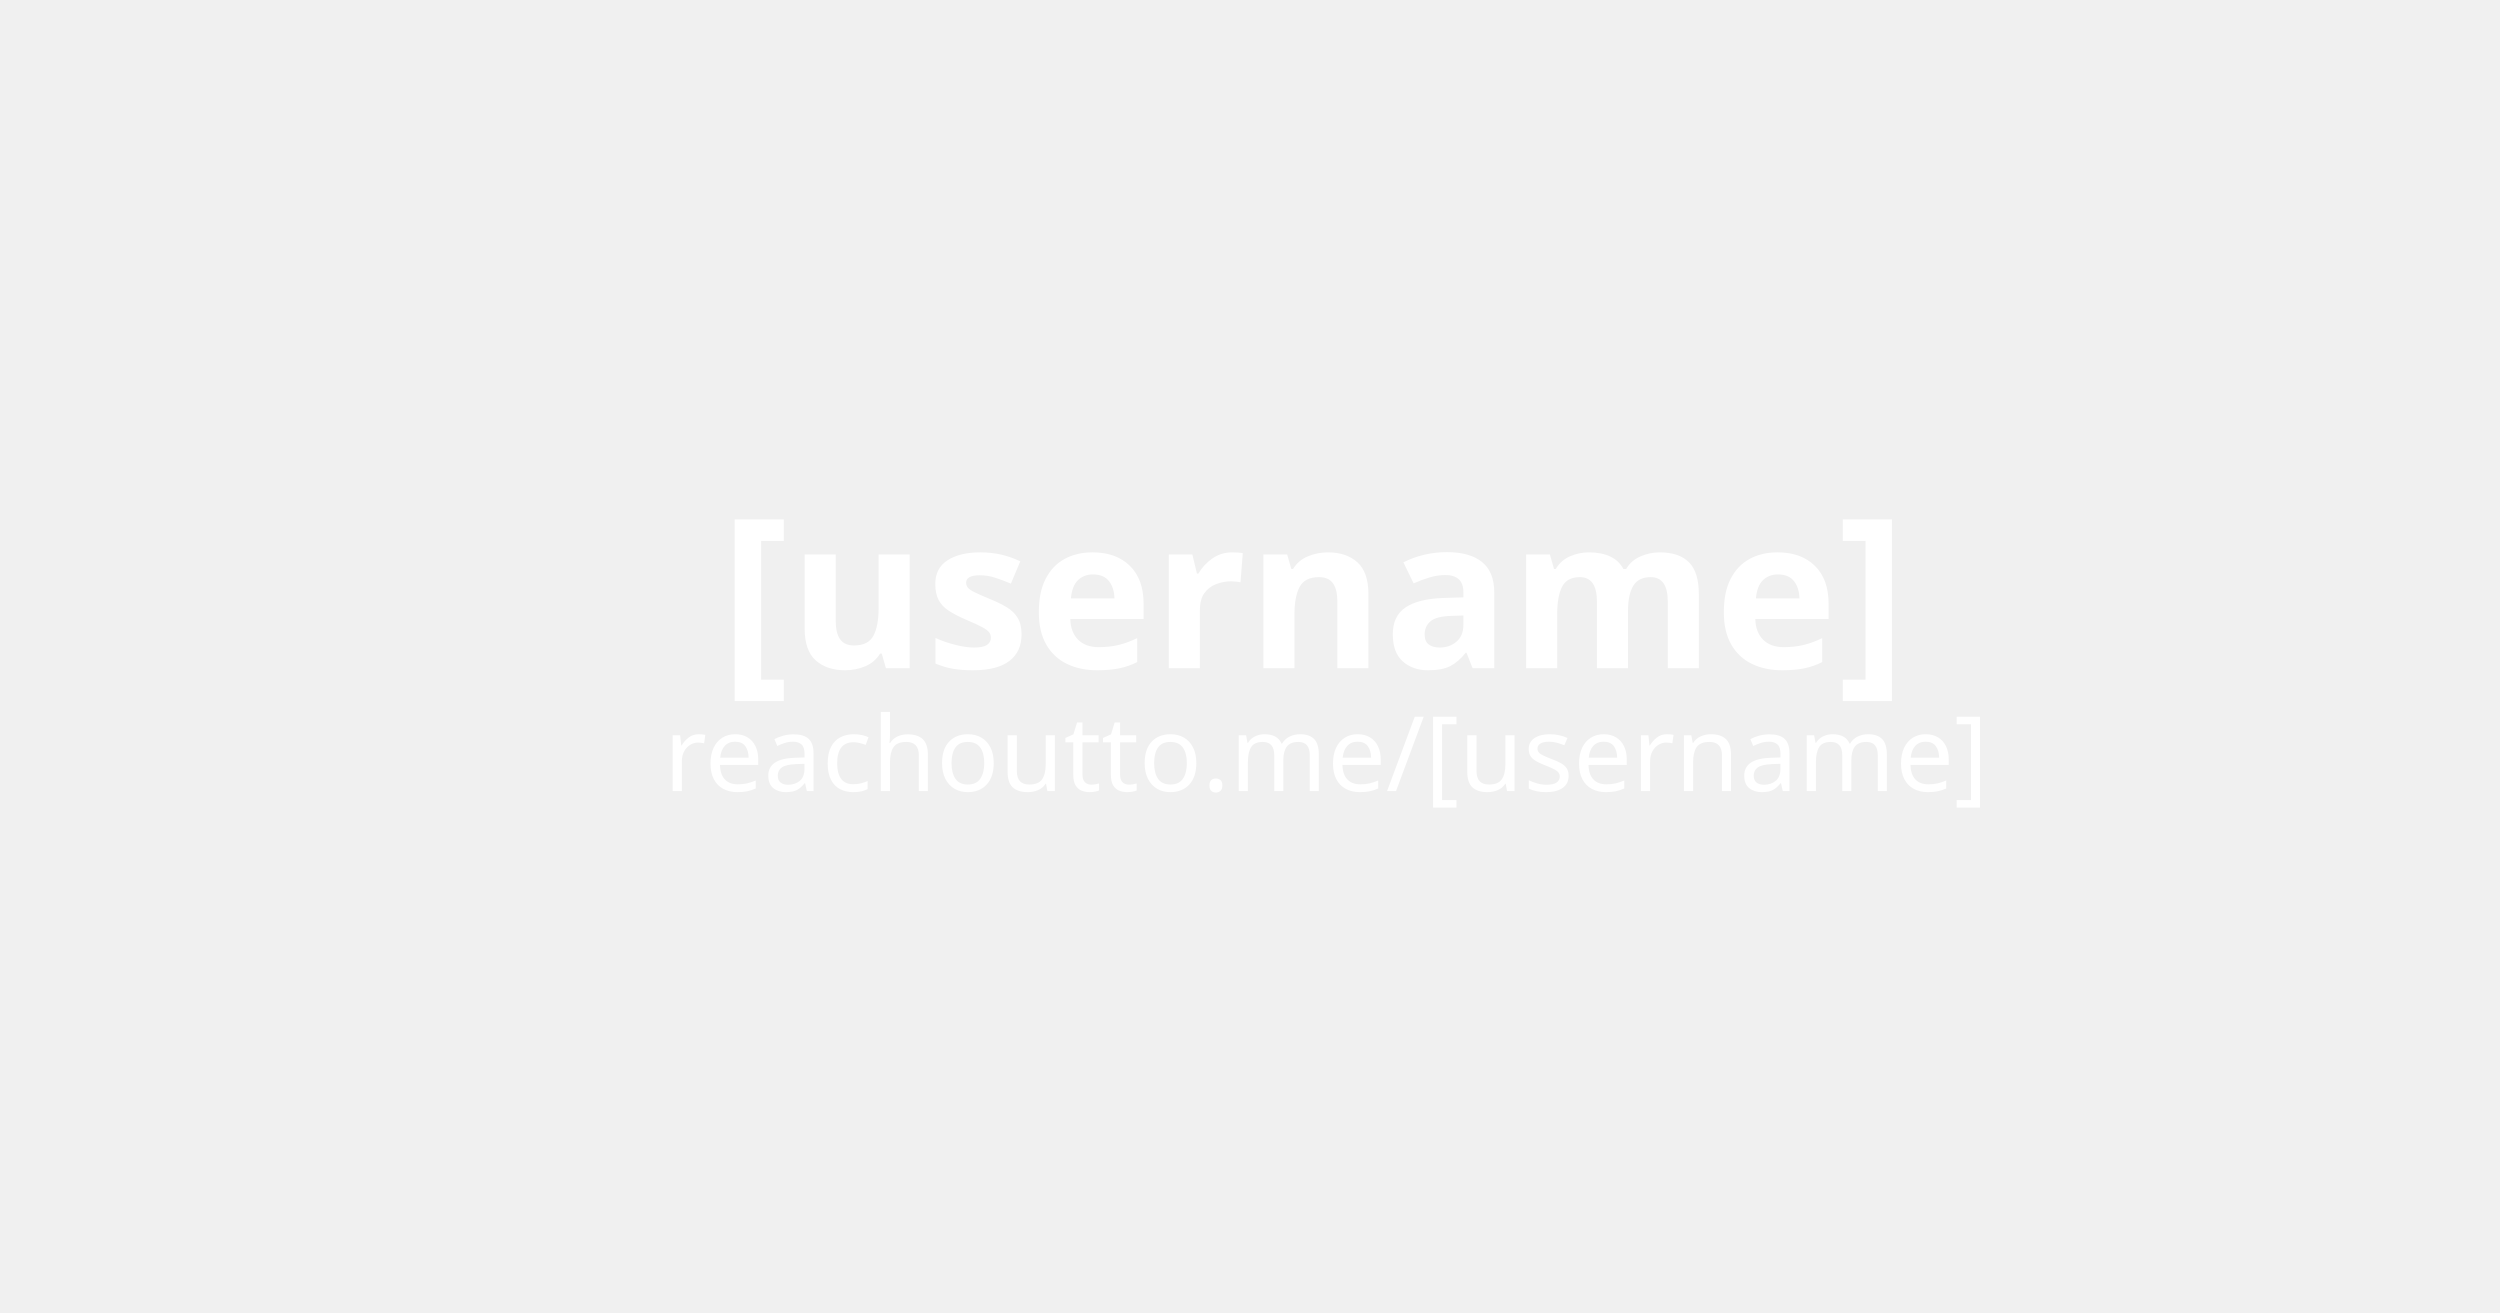
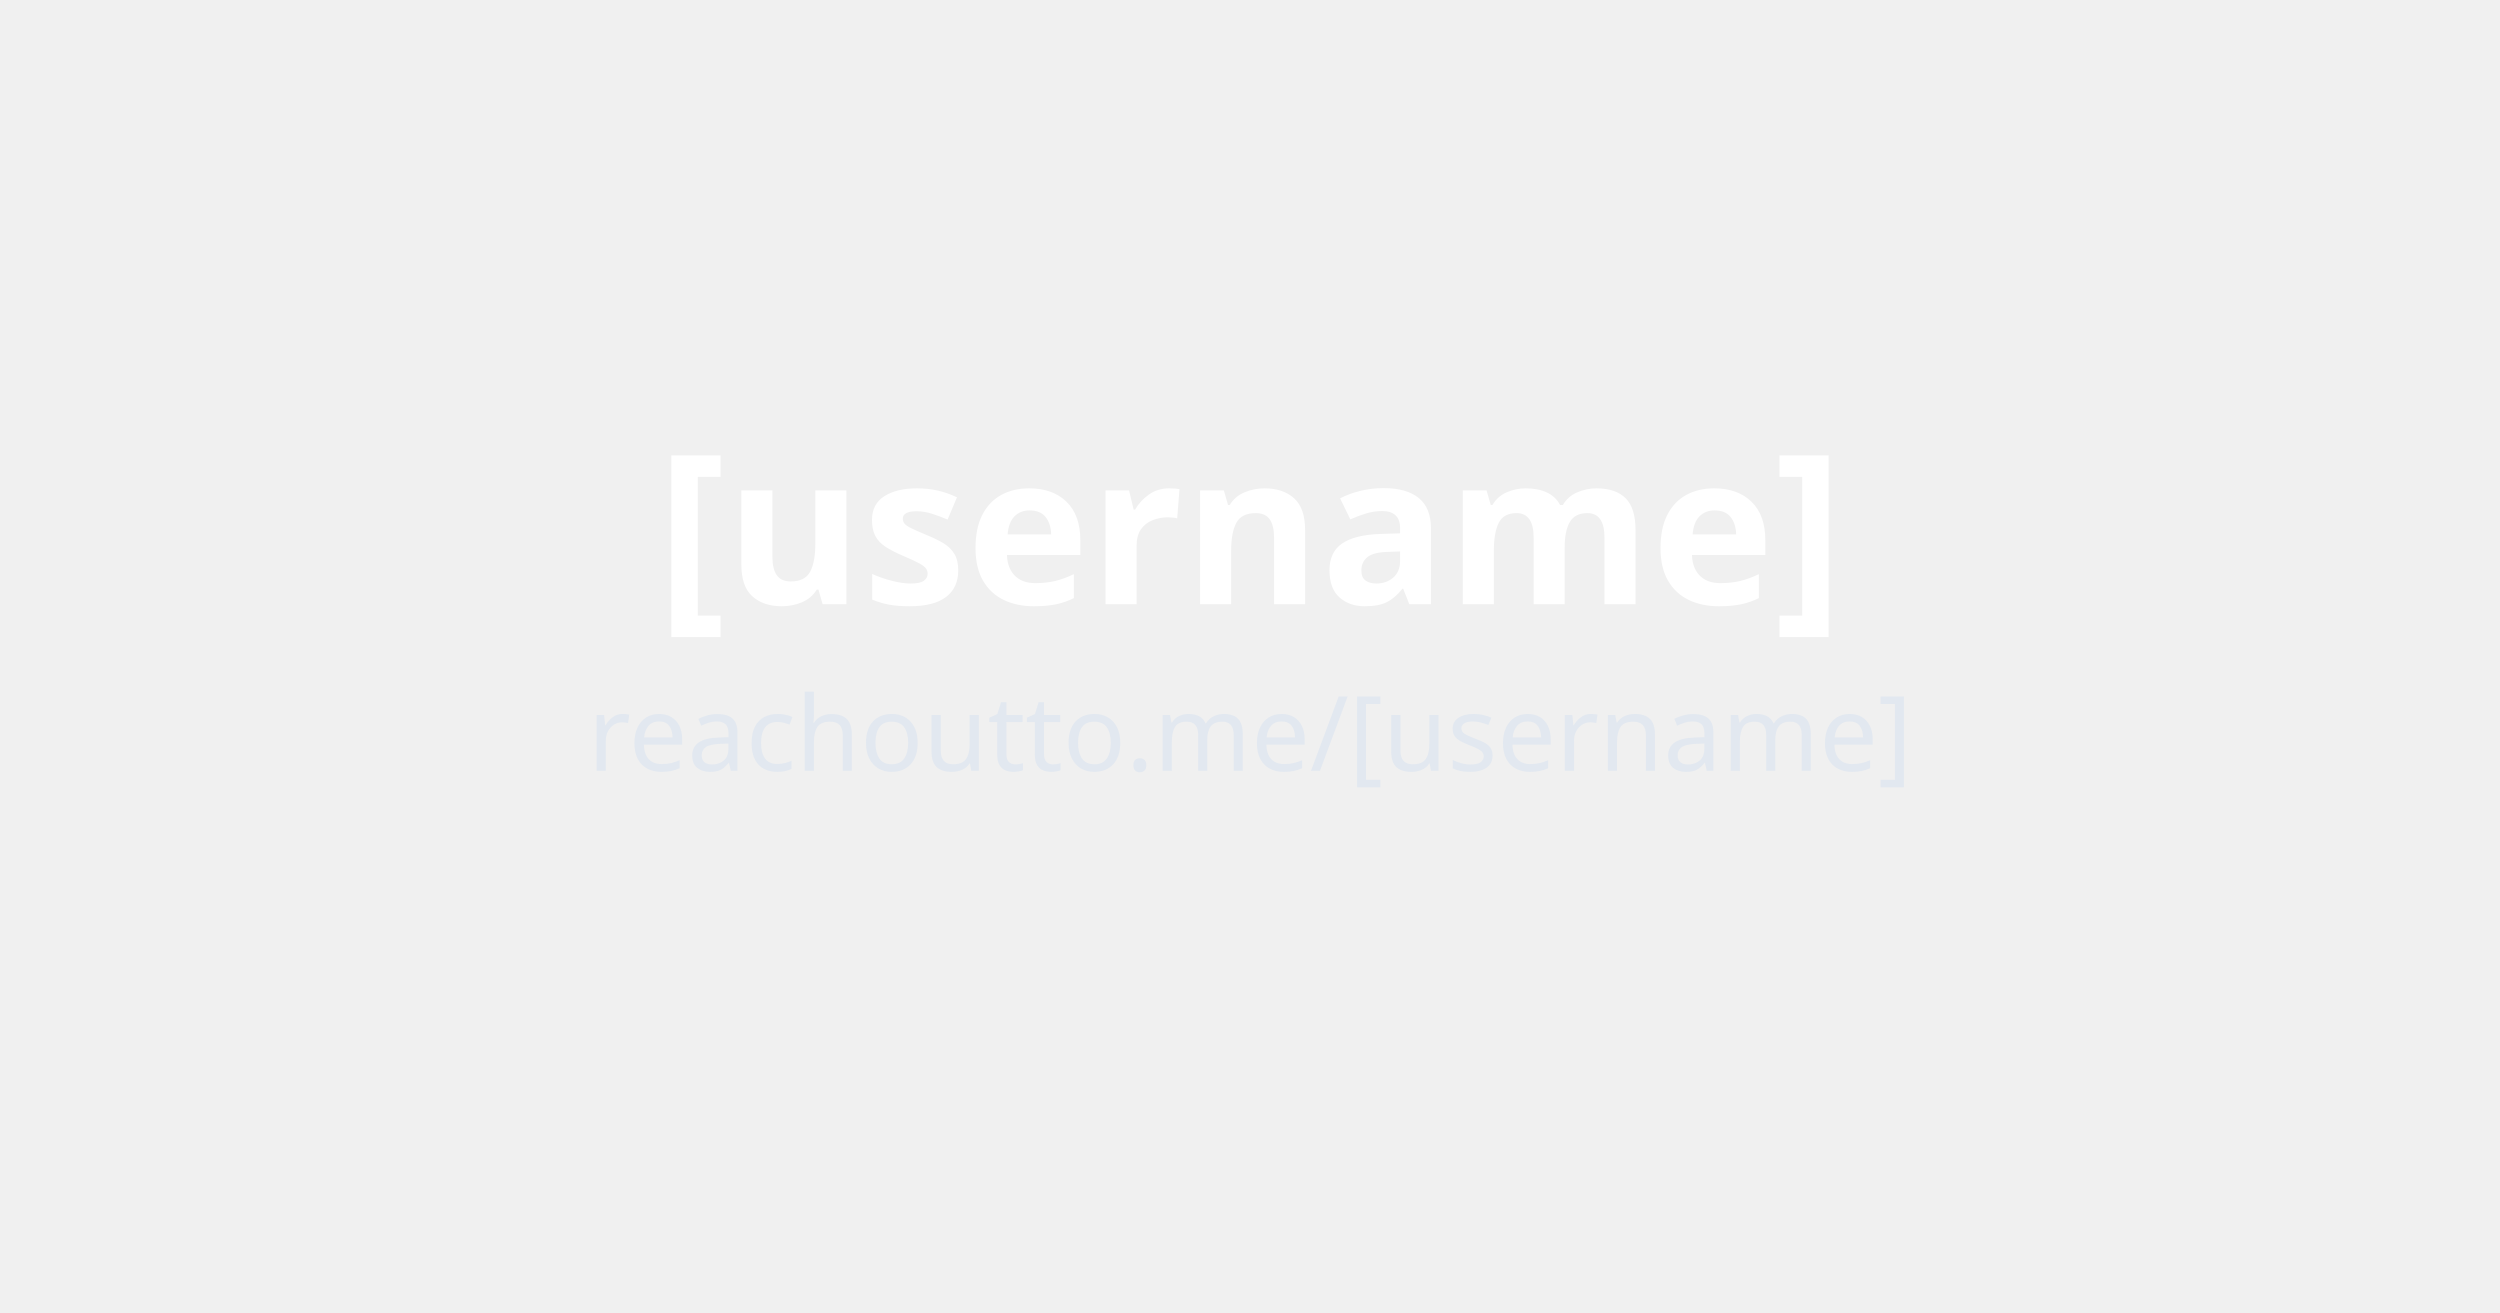
<svg xmlns="http://www.w3.org/2000/svg" width="1200" height="630" viewBox="0 0 1200 630">
  <defs>
    <style>
      .cls-1 {
        font-size: 100px;
        font-weight: 800;
-       }
- 
-       .cls-1, .cls-2 {
        fill: #ffffff;
        font-family: "Bricolage Grotesque";
+         text-shadow: 0 2px 4px rgba(0,0,0,0.5);
      }

      .cls-2 {
        font-size: 50px;
        font-weight: 500;
+         fill: #e2e8f0;
+         font-family: "Bricolage Grotesque";
+         text-shadow: 0 1px 2px rgba(0,0,0,0.5);
      }
    </style>
  </defs>
-   <text id="insert_name" data-name="insert name" class="cls-1" x="345.635" y="320.726">[username]</text>
-   <text id="reachoutto.me_username_" data-name="reachoutto.me/[username]" class="cls-2" x="318.635" y="379.726">reachoutto.me/[username]</text>
+   <text id="insert_name" data-name="insert name" class="cls-1" x="600" y="290" text-anchor="middle">[username]</text>
+   <text id="reachoutto.me_username_" data-name="reachoutto.me/[username]" class="cls-2" x="600" y="370" text-anchor="middle">reachoutto.me/[username]</text>
</svg>
